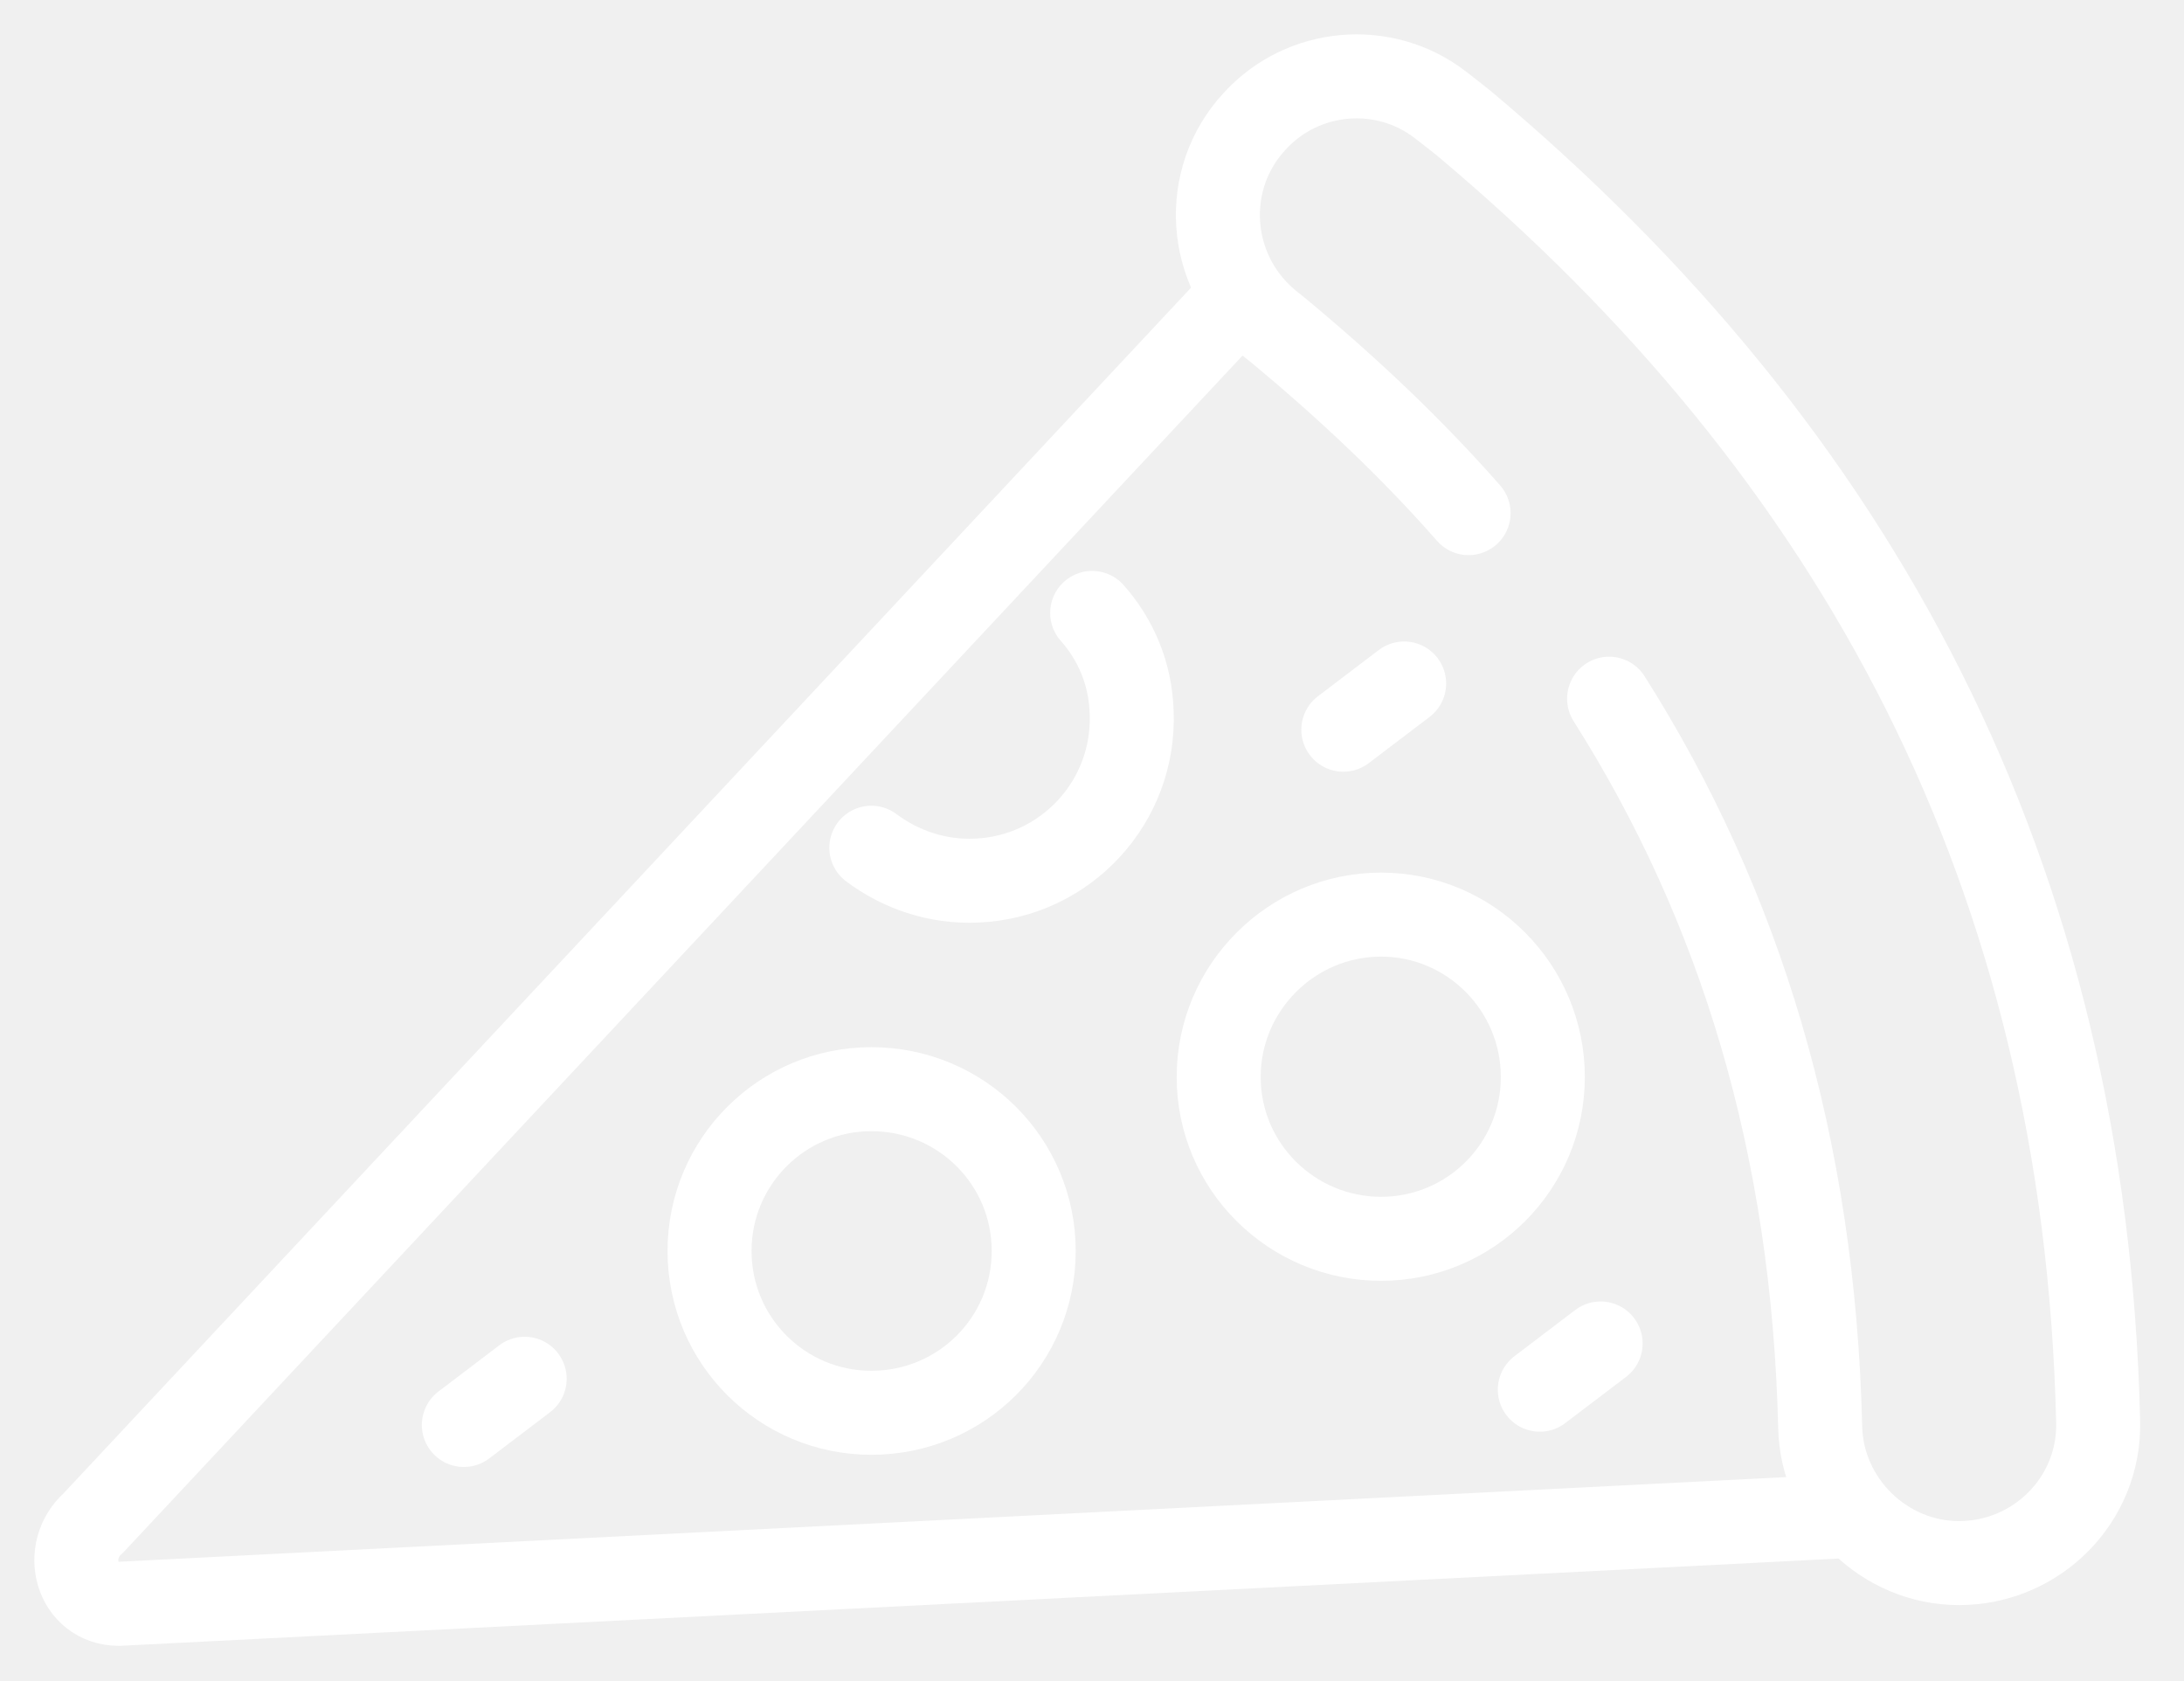
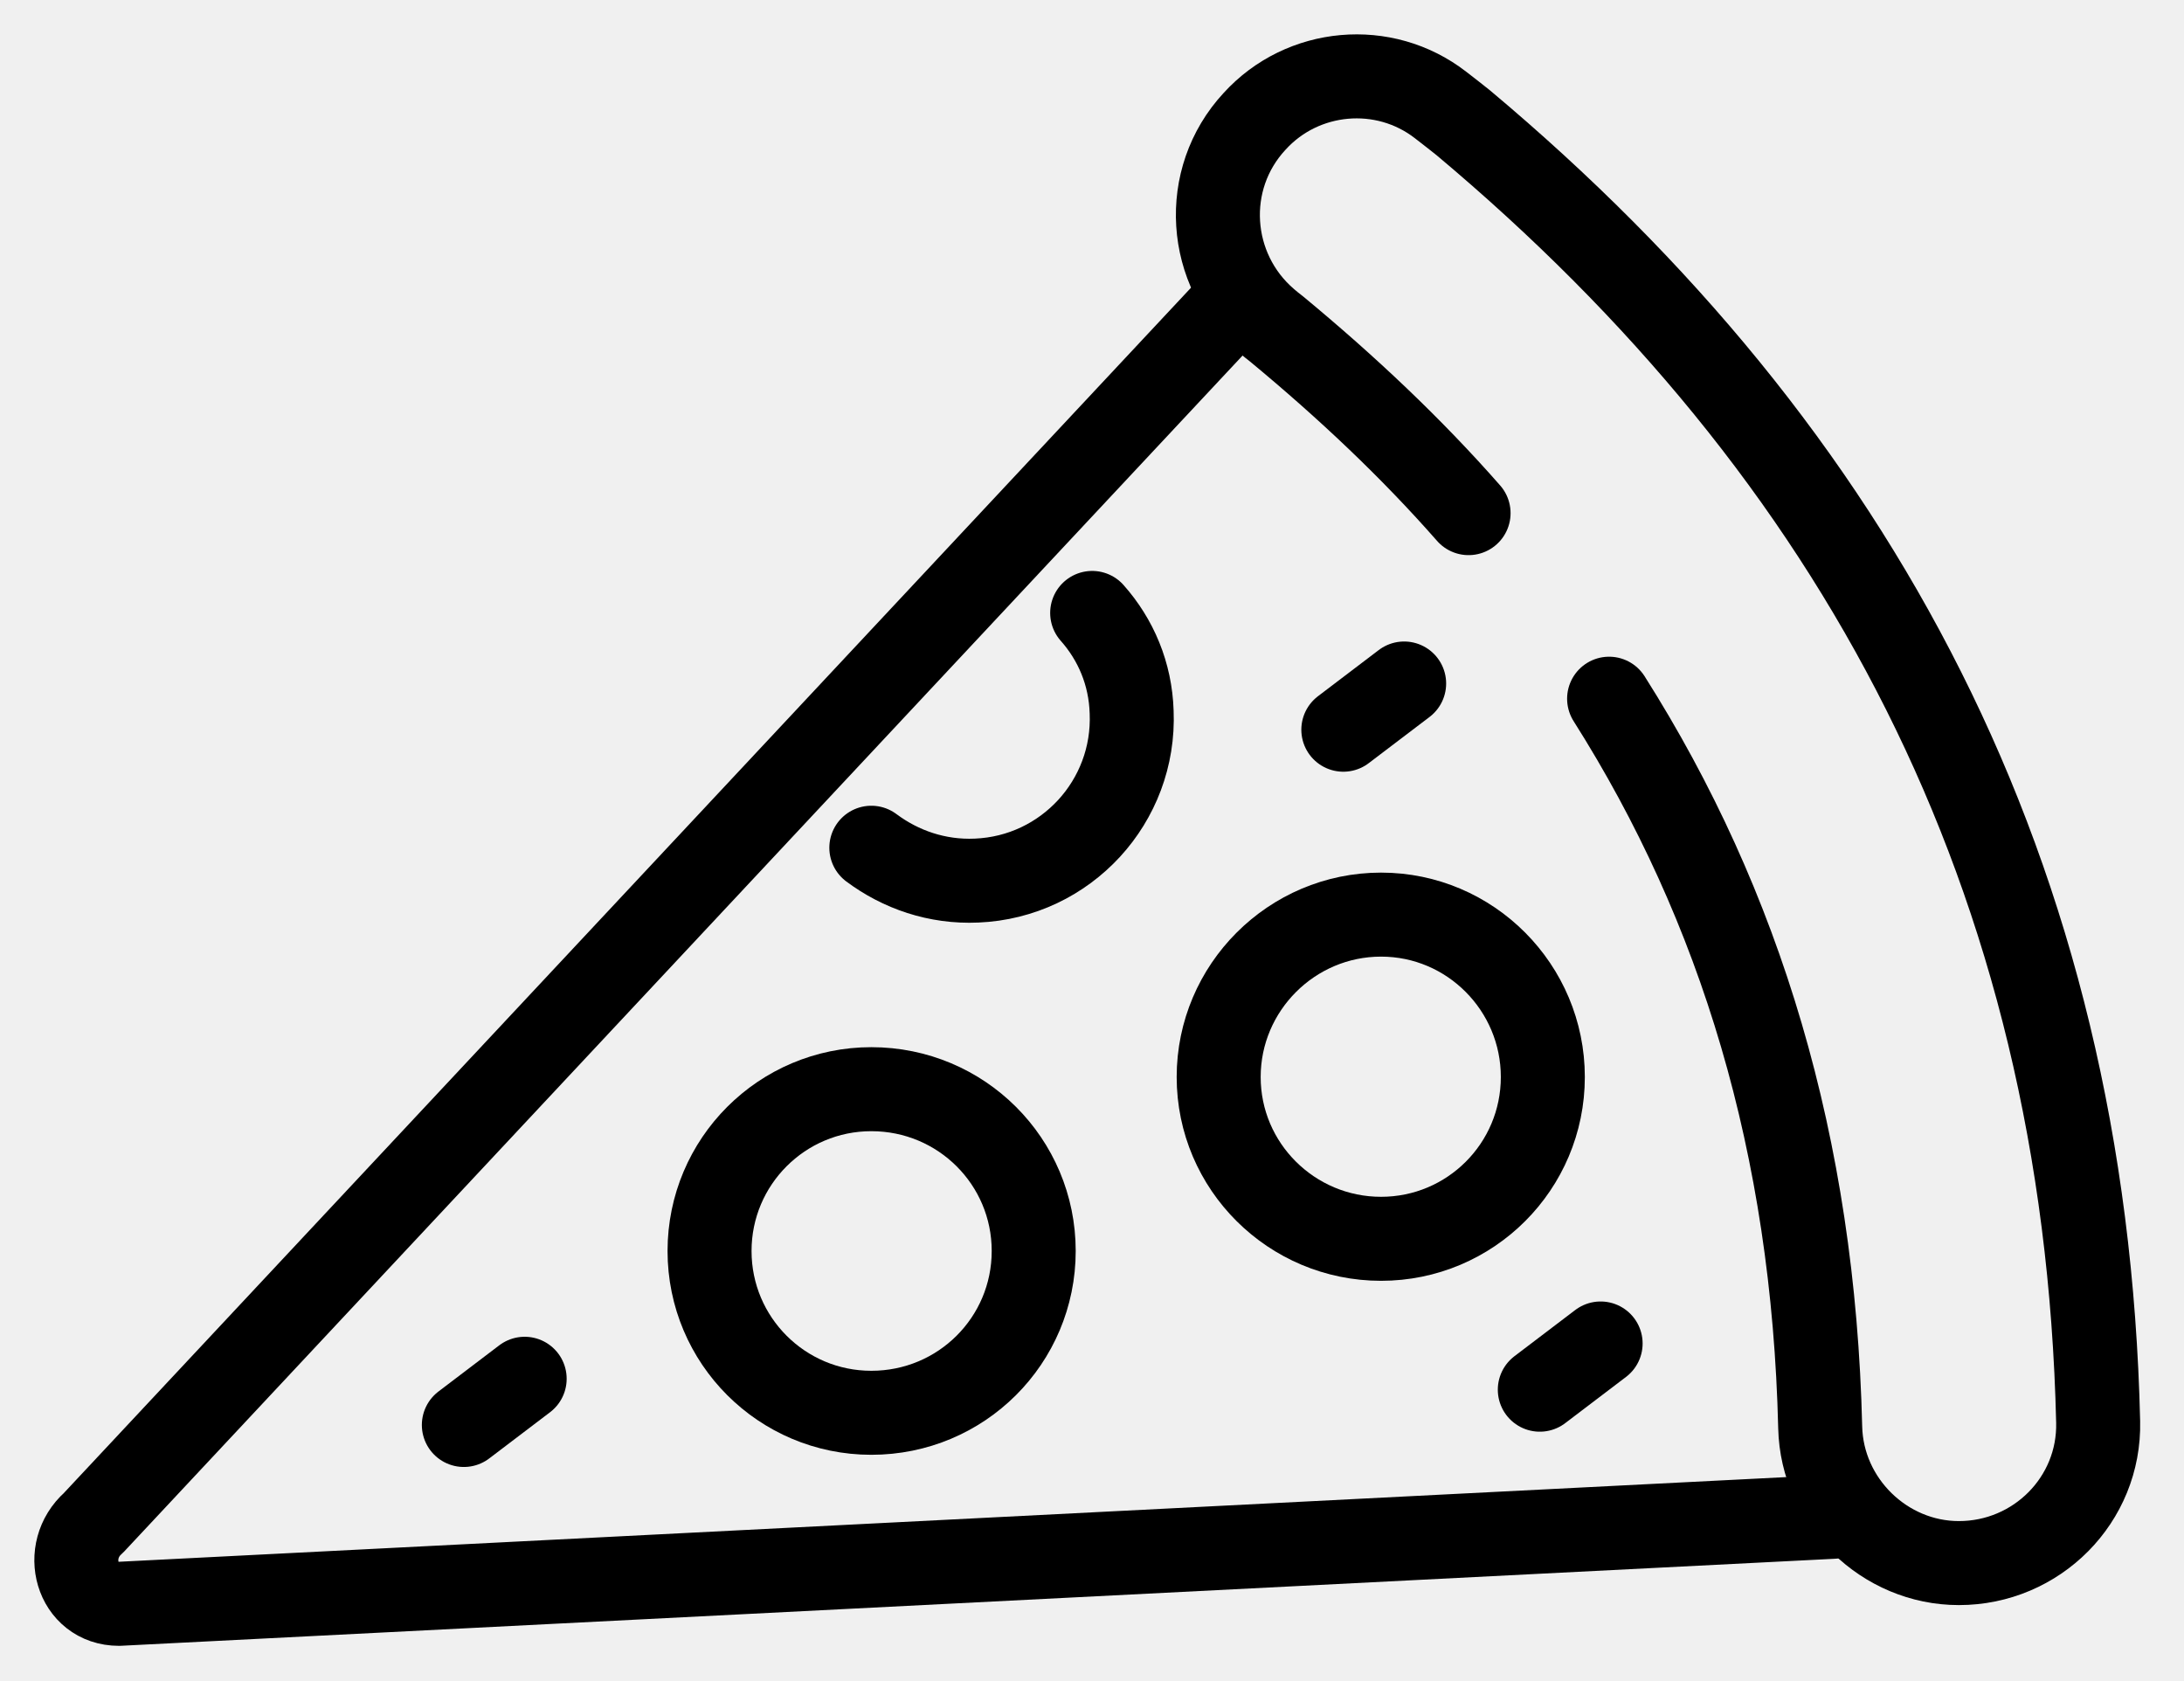
<svg xmlns="http://www.w3.org/2000/svg" viewBox="0 0 26 20" fill="none">
-   <path d="M19.156 8.317C20.72 10.786 21.589 13.639 21.669 16.991C21.69 17.882 22.436 18.606 23.32 18.606C24.246 18.606 24.999 17.853 24.978 16.926C24.826 10.409 22.11 5.391 17.418 1.46C17.346 1.402 17.252 1.329 17.15 1.25C16.477 0.728 15.507 0.815 14.935 1.445C14.297 2.133 14.37 3.212 15.079 3.82C15.118 3.854 15.157 3.885 15.195 3.914C16.035 4.609 16.803 5.333 17.483 6.108" stroke="white" stroke-linecap="round" stroke-linejoin="round" />
-   <path d="M13.002 7.296C13.284 7.614 13.458 8.02 13.472 8.476C13.516 9.54 12.69 10.438 11.626 10.482C11.155 10.503 10.721 10.351 10.373 10.091" stroke="white" stroke-linecap="round" stroke-linejoin="round" />
-   <path d="M16.716 8.136L15.992 8.686" stroke="white" stroke-linecap="round" stroke-linejoin="round" />
-   <path d="M19.055 15.992L18.331 16.542" stroke="white" stroke-linecap="round" stroke-linejoin="round" />
-   <path d="M6.246 16.412L5.522 16.962" stroke="white" stroke-linecap="round" stroke-linejoin="round" />
-   <path d="M12.306 14.891C12.306 15.956 11.445 16.817 10.373 16.817C9.309 16.817 8.447 15.956 8.447 14.891C8.447 13.827 9.309 12.965 10.373 12.965C11.445 12.965 12.306 13.827 12.306 14.891Z" stroke="white" stroke-linecap="round" stroke-linejoin="round" />
-   <path d="M18.367 12.82C18.367 13.885 17.505 14.746 16.441 14.746C15.377 14.746 14.508 13.885 14.508 12.82C14.508 11.756 15.377 10.887 16.441 10.887C17.505 10.887 18.367 11.756 18.367 12.82Z" stroke="white" stroke-linecap="round" stroke-linejoin="round" />
-   <path d="M14.602 3.704L1.112 18.128C0.735 18.461 0.909 19.091 1.416 19.091L21.821 18.055" stroke="white" stroke-linecap="round" stroke-linejoin="round" />
+   <path d="M19.156 8.317C20.72 10.786 21.589 13.639 21.669 16.991C21.69 17.882 22.436 18.606 23.32 18.606C24.246 18.606 24.999 17.853 24.978 16.926C24.826 10.409 22.11 5.391 17.418 1.46C17.346 1.402 17.252 1.329 17.15 1.25C16.477 0.728 15.507 0.815 14.935 1.445C14.297 2.133 14.37 3.212 15.079 3.82C15.118 3.854 15.157 3.885 15.195 3.914C16.035 4.609 16.803 5.333 17.483 6.108" stroke="currentColor" stroke-linecap="round" stroke-linejoin="round" />
+   <path d="M13.002 7.296C13.284 7.614 13.458 8.02 13.472 8.476C13.516 9.54 12.69 10.438 11.626 10.482C11.155 10.503 10.721 10.351 10.373 10.091" stroke="currentColor" stroke-linecap="round" stroke-linejoin="round" />
+   <path d="M16.716 8.136L15.992 8.686" stroke="currentColor" stroke-linecap="round" stroke-linejoin="round" />
+   <path d="M19.055 15.992L18.331 16.542" stroke="currentColor" stroke-linecap="round" stroke-linejoin="round" />
+   <path d="M6.246 16.412L5.522 16.962" stroke="currentColor" stroke-linecap="round" stroke-linejoin="round" />
+   <path d="M12.306 14.891C12.306 15.956 11.445 16.817 10.373 16.817C9.309 16.817 8.447 15.956 8.447 14.891C8.447 13.827 9.309 12.965 10.373 12.965C11.445 12.965 12.306 13.827 12.306 14.891Z" stroke="currentColor" stroke-linecap="round" stroke-linejoin="round" />
+   <path d="M18.367 12.82C18.367 13.885 17.505 14.746 16.441 14.746C15.377 14.746 14.508 13.885 14.508 12.82C14.508 11.756 15.377 10.887 16.441 10.887C17.505 10.887 18.367 11.756 18.367 12.82Z" stroke="currentColor" stroke-linecap="round" stroke-linejoin="round" />
+   <path d="M14.602 3.704L1.112 18.128C0.735 18.461 0.909 19.091 1.416 19.091L21.821 18.055" stroke="currentColor" stroke-linecap="round" stroke-linejoin="round" />
</svg>
